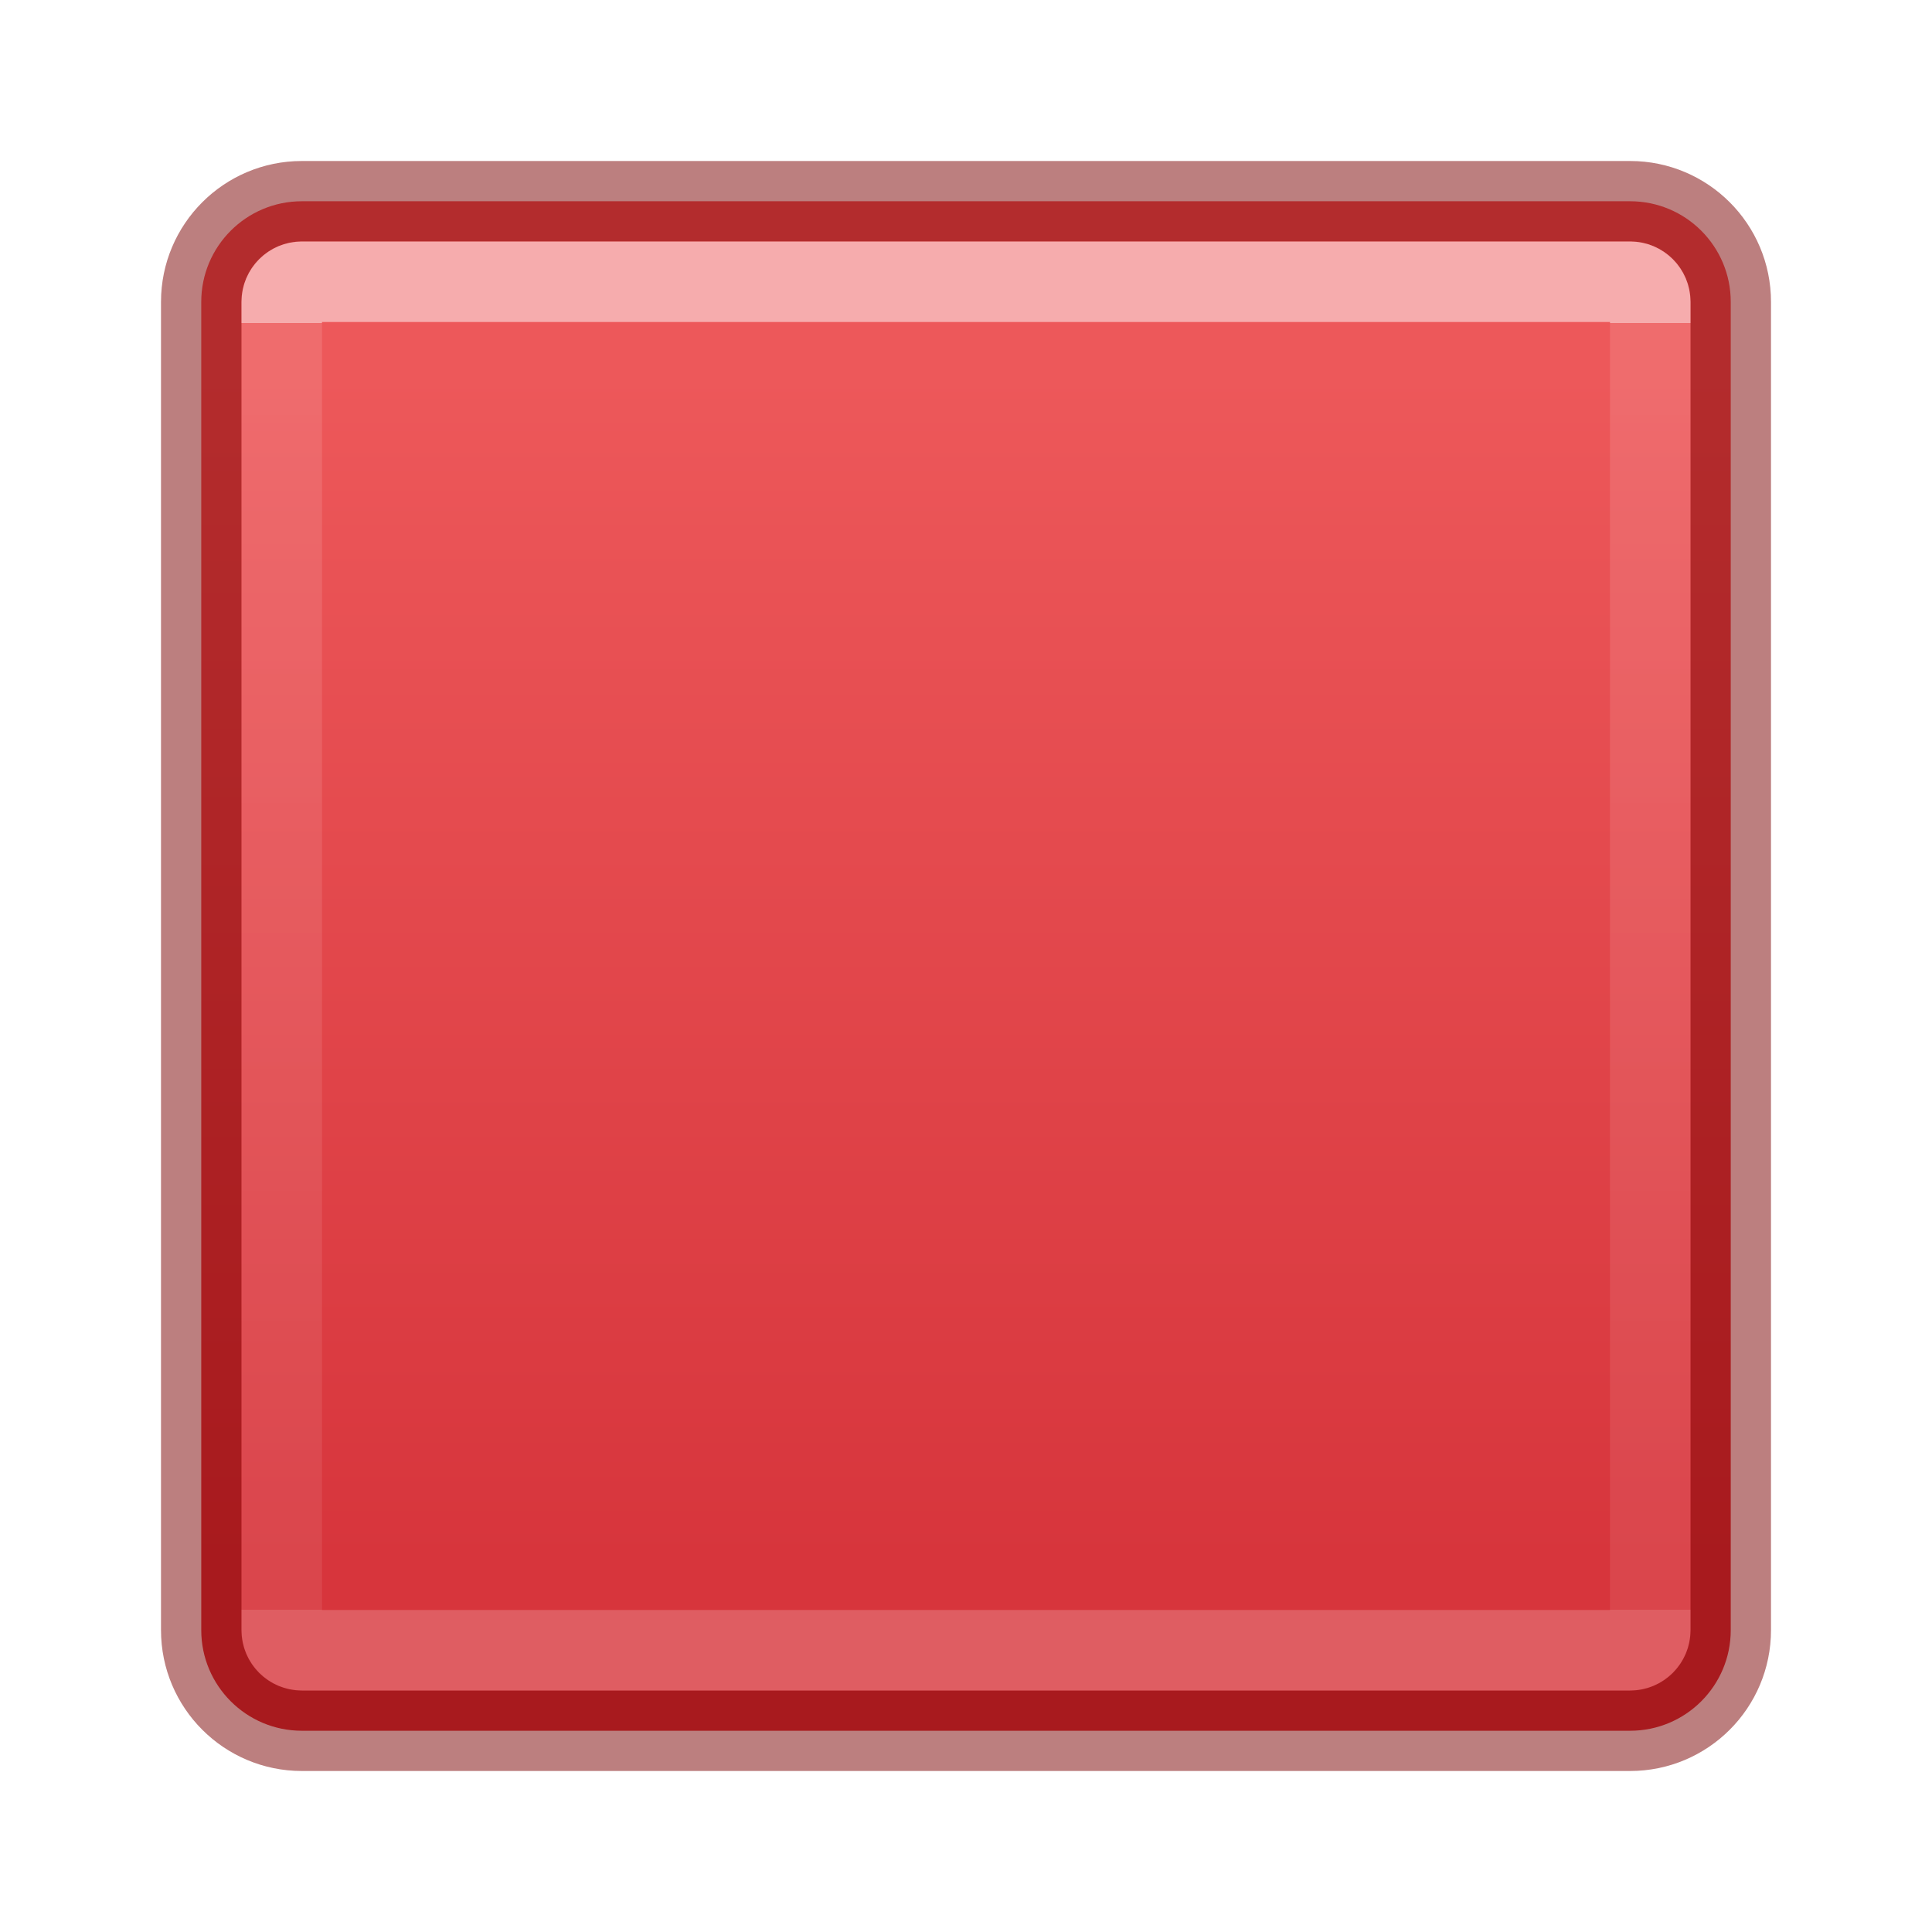
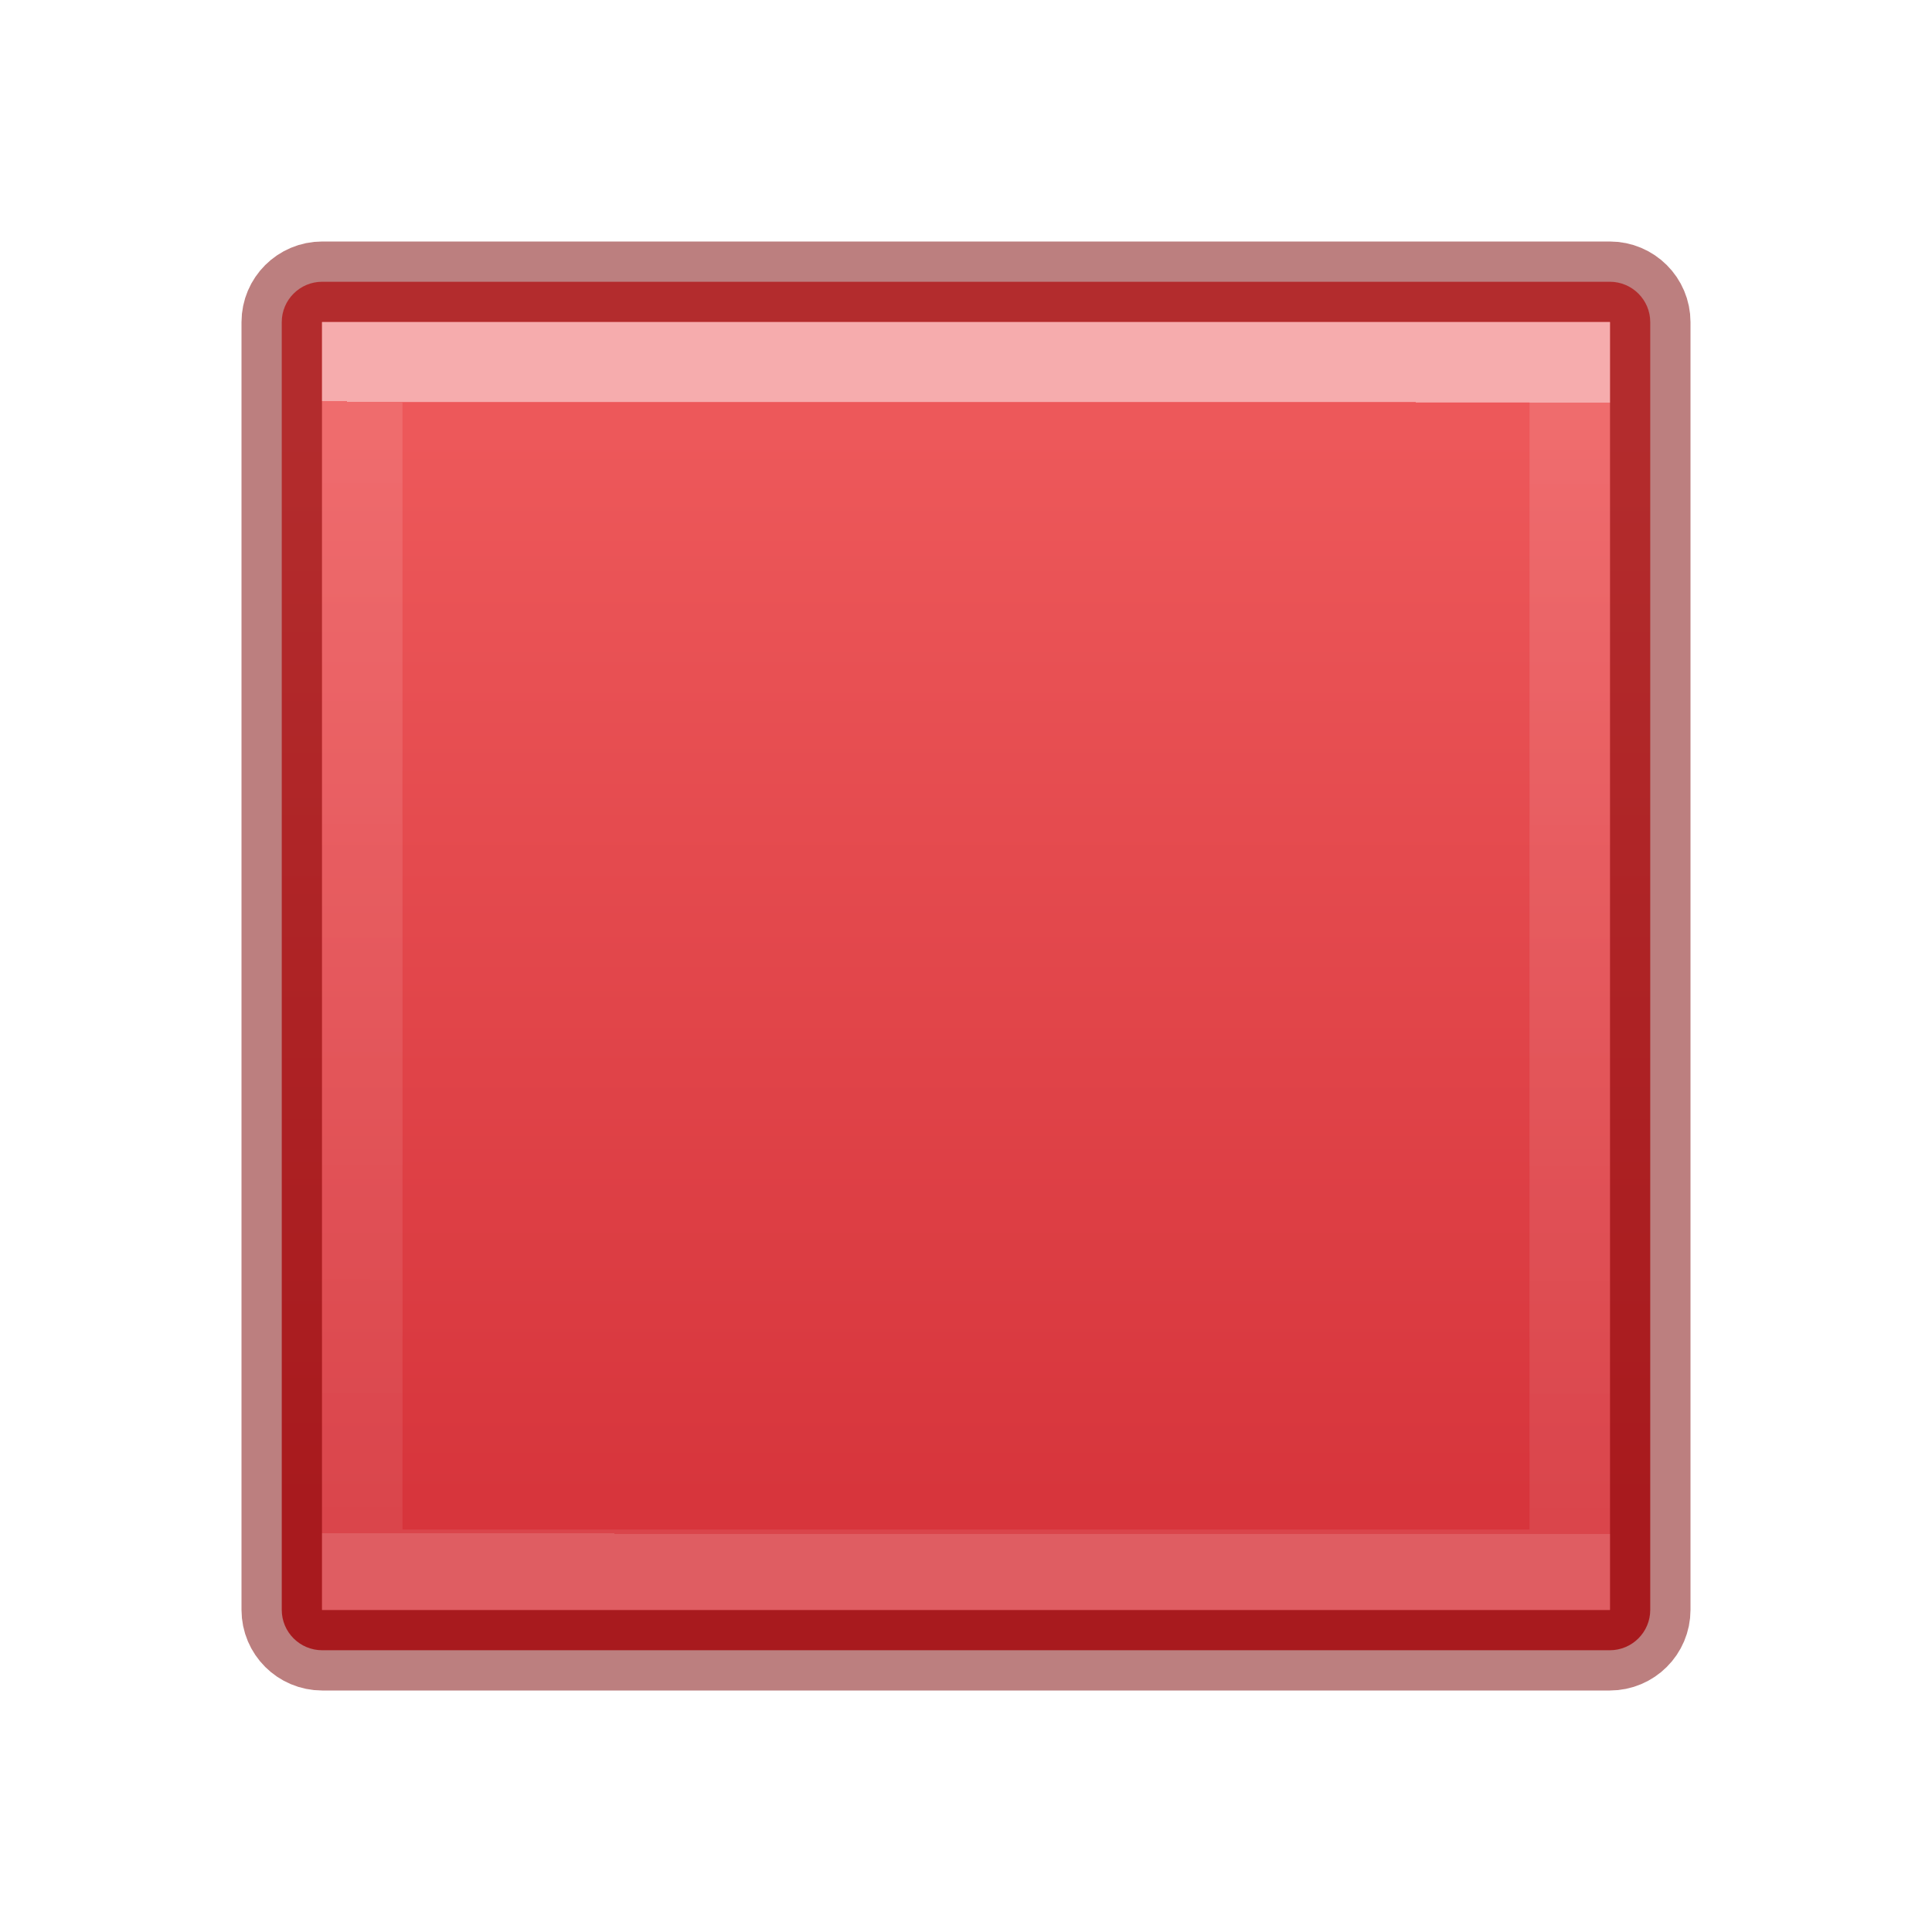
<svg xmlns="http://www.w3.org/2000/svg" xmlns:xlink="http://www.w3.org/1999/xlink" id="svg4505" height="24" width="24" version="1.1">
  <defs id="defs4507">
    <linearGradient id="linearGradient1793">
      <stop id="stop1789" style="stop-color:#ed585a;stop-opacity:1" offset="0" />
      <stop id="stop1791" style="stop-color:#d7353c;stop-opacity:1" offset="1" />
    </linearGradient>
    <linearGradient id="linearGradient964">
      <stop offset="0" style="stop-color:#ffffff;stop-opacity:1" id="stop956" />
      <stop offset="0" style="stop-color:#ffffff;stop-opacity:0.235" id="stop958" />
      <stop offset="1" style="stop-color:#ffffff;stop-opacity:0.157" id="stop960" />
      <stop offset="1" style="stop-color:#ffffff;stop-opacity:0.392" id="stop962" />
    </linearGradient>
-     <linearGradient xlink:href="#linearGradient1793" id="linearGradient62852" x1="8.86" y1="25" x2="39.177" y2="25" gradientUnits="userSpaceOnUse" gradientTransform="matrix(0.4871797,0,0,0.4871795,0.3076891,-24.17949)" />
-     <linearGradient xlink:href="#linearGradient964" id="linearGradient1216" gradientUnits="userSpaceOnUse" gradientTransform="matrix(0.6742806,0,0,0.7136718,9.254544,-7.56179)" x1="8.989" y1="16.207" x2="8.989" y2="38.615" />
+     <linearGradient xlink:href="#linearGradient1793" id="linearGradient62852" x1="8.86" y1="25" x2="39.177" y2="25" gradientUnits="userSpaceOnUse" gradientTransform="matrix(0.4358978,0,0,0.4358976,1.538456,-22.89744)" />
+     <linearGradient xlink:href="#linearGradient964" id="linearGradient1216" gradientUnits="userSpaceOnUse" gradientTransform="matrix(0.5949535,0,0,0.6297104,9.577539,-5.260404)" x1="9.004" y1="16.287" x2="8.989" y2="38.615" />
  </defs>
-   <rect style="font-variation-settings:normal;vector-effect:none;fill:url(#linearGradient62852);fill-opacity:1;stroke:#7a0000;stroke-width:1;stroke-linecap:round;stroke-linejoin:round;stroke-miterlimit:4;stroke-dasharray:none;stroke-dashoffset:0;stroke-opacity:0.5;-inkscape-stroke:none;marker:none;paint-order:normal;stop-color:#000000" id="rect874" width="19" height="19" x="2.5" y="-21.5" rx="1.25" ry="1.25" transform="rotate(90)" />
-   <rect style="font-variation-settings:normal;opacity:0.5;vector-effect:none;fill:none;fill-opacity:1;stroke:url(#linearGradient1216);stroke-width:1;stroke-linecap:butt;stroke-linejoin:round;stroke-miterlimit:4;stroke-dasharray:none;stroke-dashoffset:0;stroke-opacity:1;-inkscape-stroke:none;marker:none;paint-order:markers stroke fill;stop-color:#000000" id="rect1113" width="17" height="17" x="3.5" y="3.5" rx="0.25" ry="0.25" />
+   <rect style="font-variation-settings:normal;vector-effect:none;fill:url(#linearGradient62852);fill-opacity:1;stroke:#7a0000;stroke-width:1;stroke-linecap:round;stroke-linejoin:round;stroke-miterlimit:4;stroke-dasharray:none;stroke-dashoffset:0;stroke-opacity:0.5;-inkscape-stroke:none;marker:none;paint-order:normal;stop-color:#000000" id="rect874" width="17" height="17" x="3.5" y="-20.5" rx="0.502" ry="0.503" transform="rotate(90)" />
+   <rect style="font-variation-settings:normal;opacity:0.5;vector-effect:none;fill:none;fill-opacity:1;stroke:url(#linearGradient1216);stroke-width:1;stroke-linecap:butt;stroke-linejoin:miter;stroke-miterlimit:4;stroke-dasharray:none;stroke-dashoffset:0;stroke-opacity:1;-inkscape-stroke:none;marker:none;paint-order:markers stroke fill;stop-color:#000000" id="rect1113" width="15" height="15" x="4.5" y="4.5" rx="0" ry="0" />
</svg>
